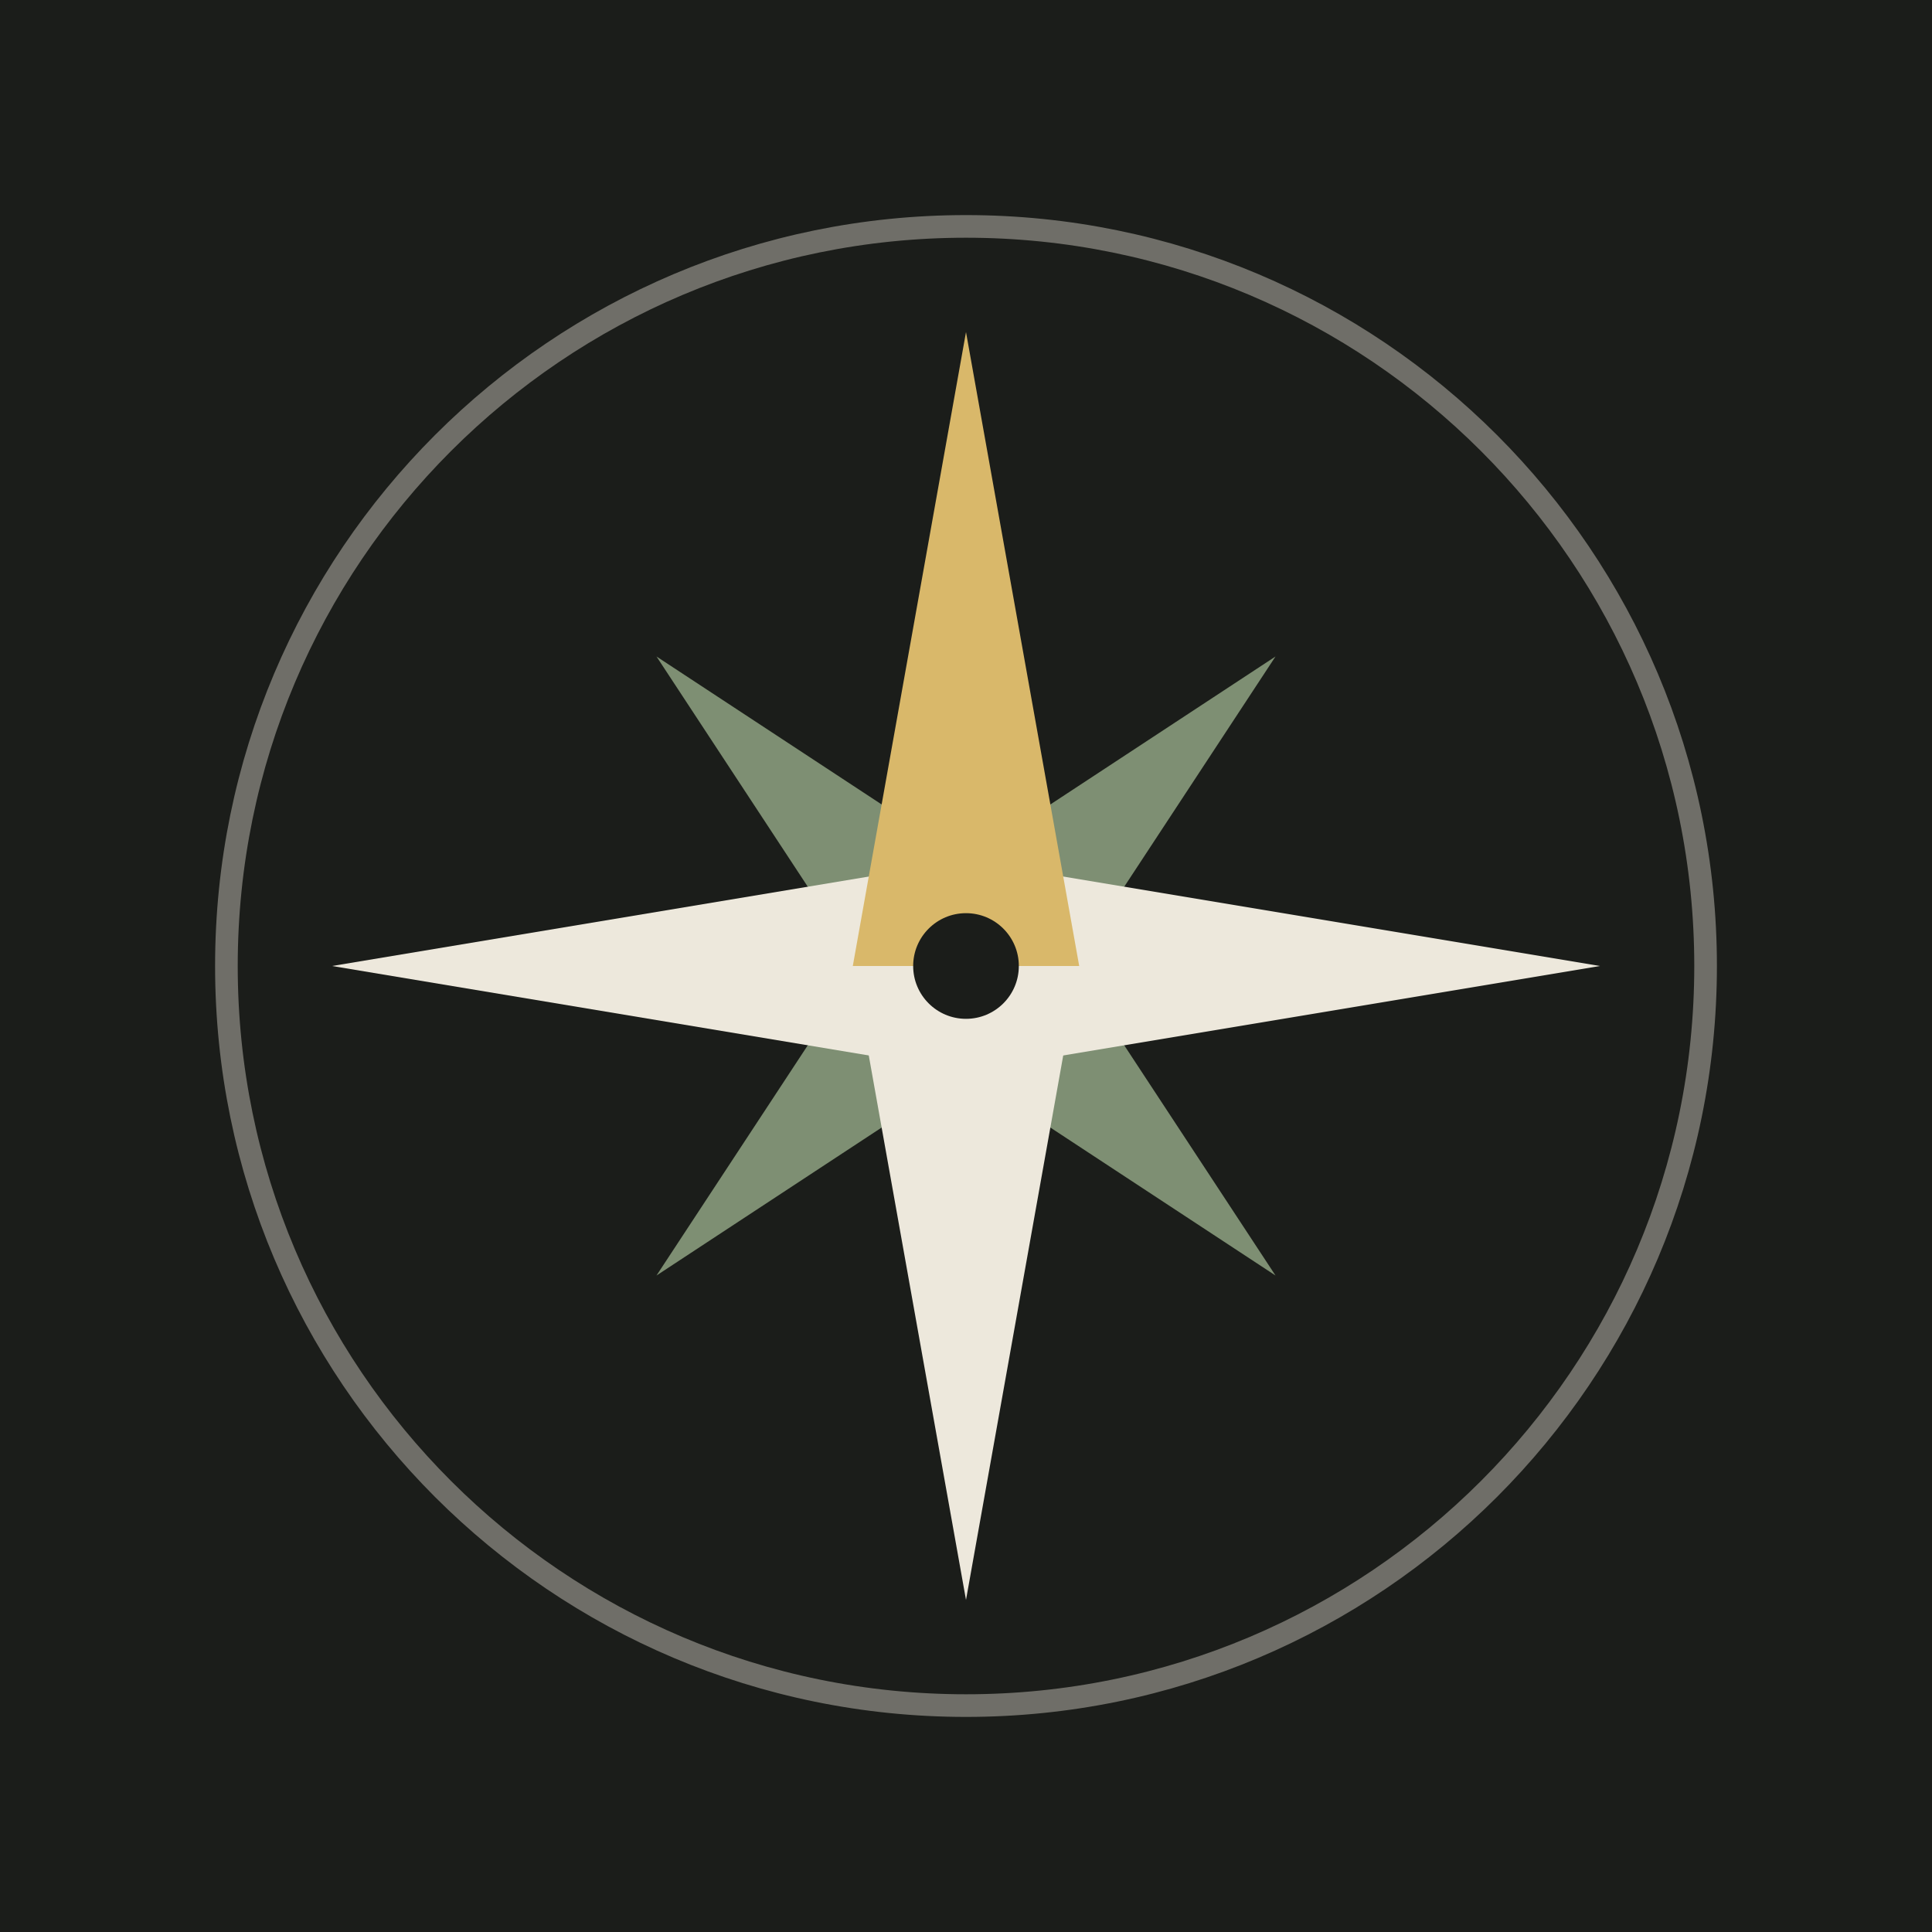
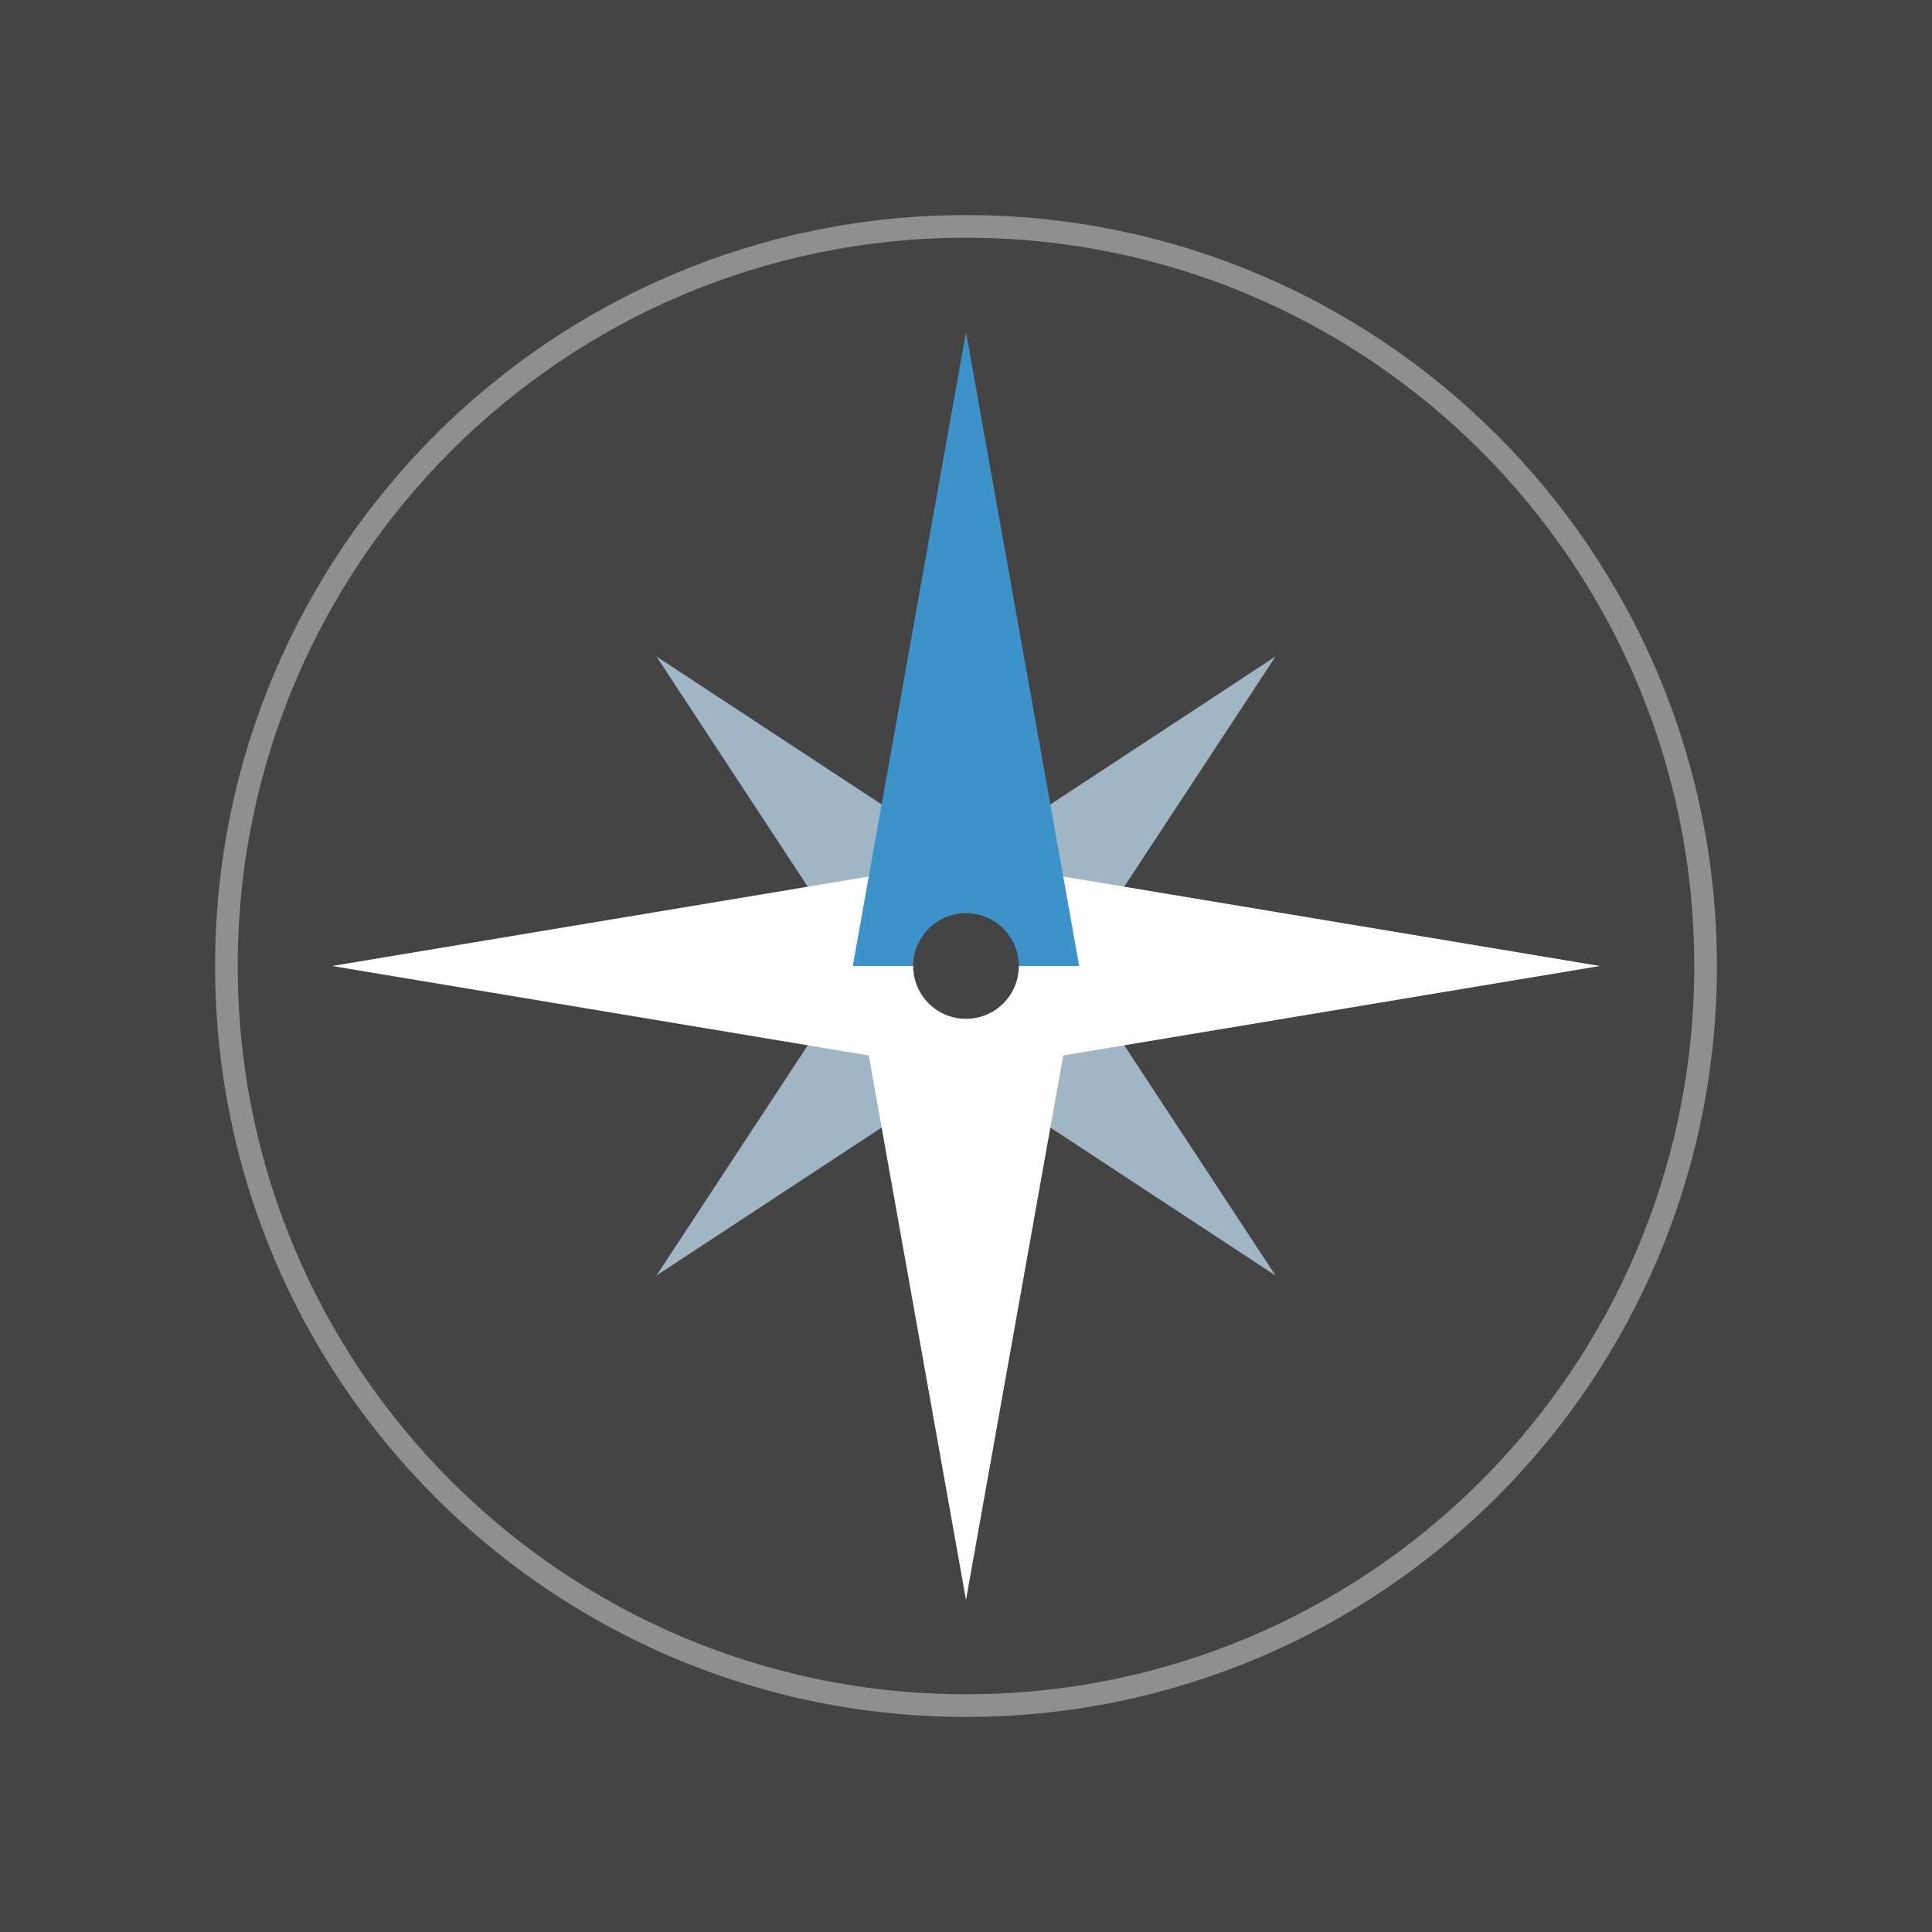
<svg xmlns="http://www.w3.org/2000/svg" width="512" height="512" viewBox="0 0 512 512">
-   <rect width="512" height="512" fill="#1B1D1A" />
-   <circle cx="256" cy="256" r="196" fill="none" stroke="#EDE8DC" stroke-width="6" opacity="0.4" />
-   <g fill="#8FA382" opacity="0.85">
+   <rect width="512" height="512" fill="#444444" />
+   <circle cx="256" cy="256" r="196" fill="none" stroke="#FFFFFF" stroke-width="6" opacity="0.4" />
+   <g fill="#B0CADB" opacity="0.85">
    <path d="M256 140 L280 256 L256 372 L232 256 Z" transform="rotate(45 256 256)" />
    <path d="M256 140 L280 256 L256 372 L232 256 Z" transform="rotate(-45 256 256)" />
  </g>
-   <path d="M88 256 L256 228 L424 256 L256 284 Z" fill="#EDE8DC" />
-   <path d="M256 424 L286 256 H226 Z" fill="#EDE8DC" />
-   <path d="M256 88 L286 256 H226 Z" fill="#D9B86A" />
-   <circle cx="256" cy="256" r="14" fill="#1B1D1A" />
+   <path d="M88 256 L256 228 L424 256 L256 284 Z" fill="#FFFFFF" />
+   <path d="M256 424 L286 256 H226 Z" fill="#FFFFFF" />
+   <path d="M256 88 L286 256 H226 Z" fill="#3D92C9" />
+   <circle cx="256" cy="256" r="14" fill="#444444" />
</svg>
